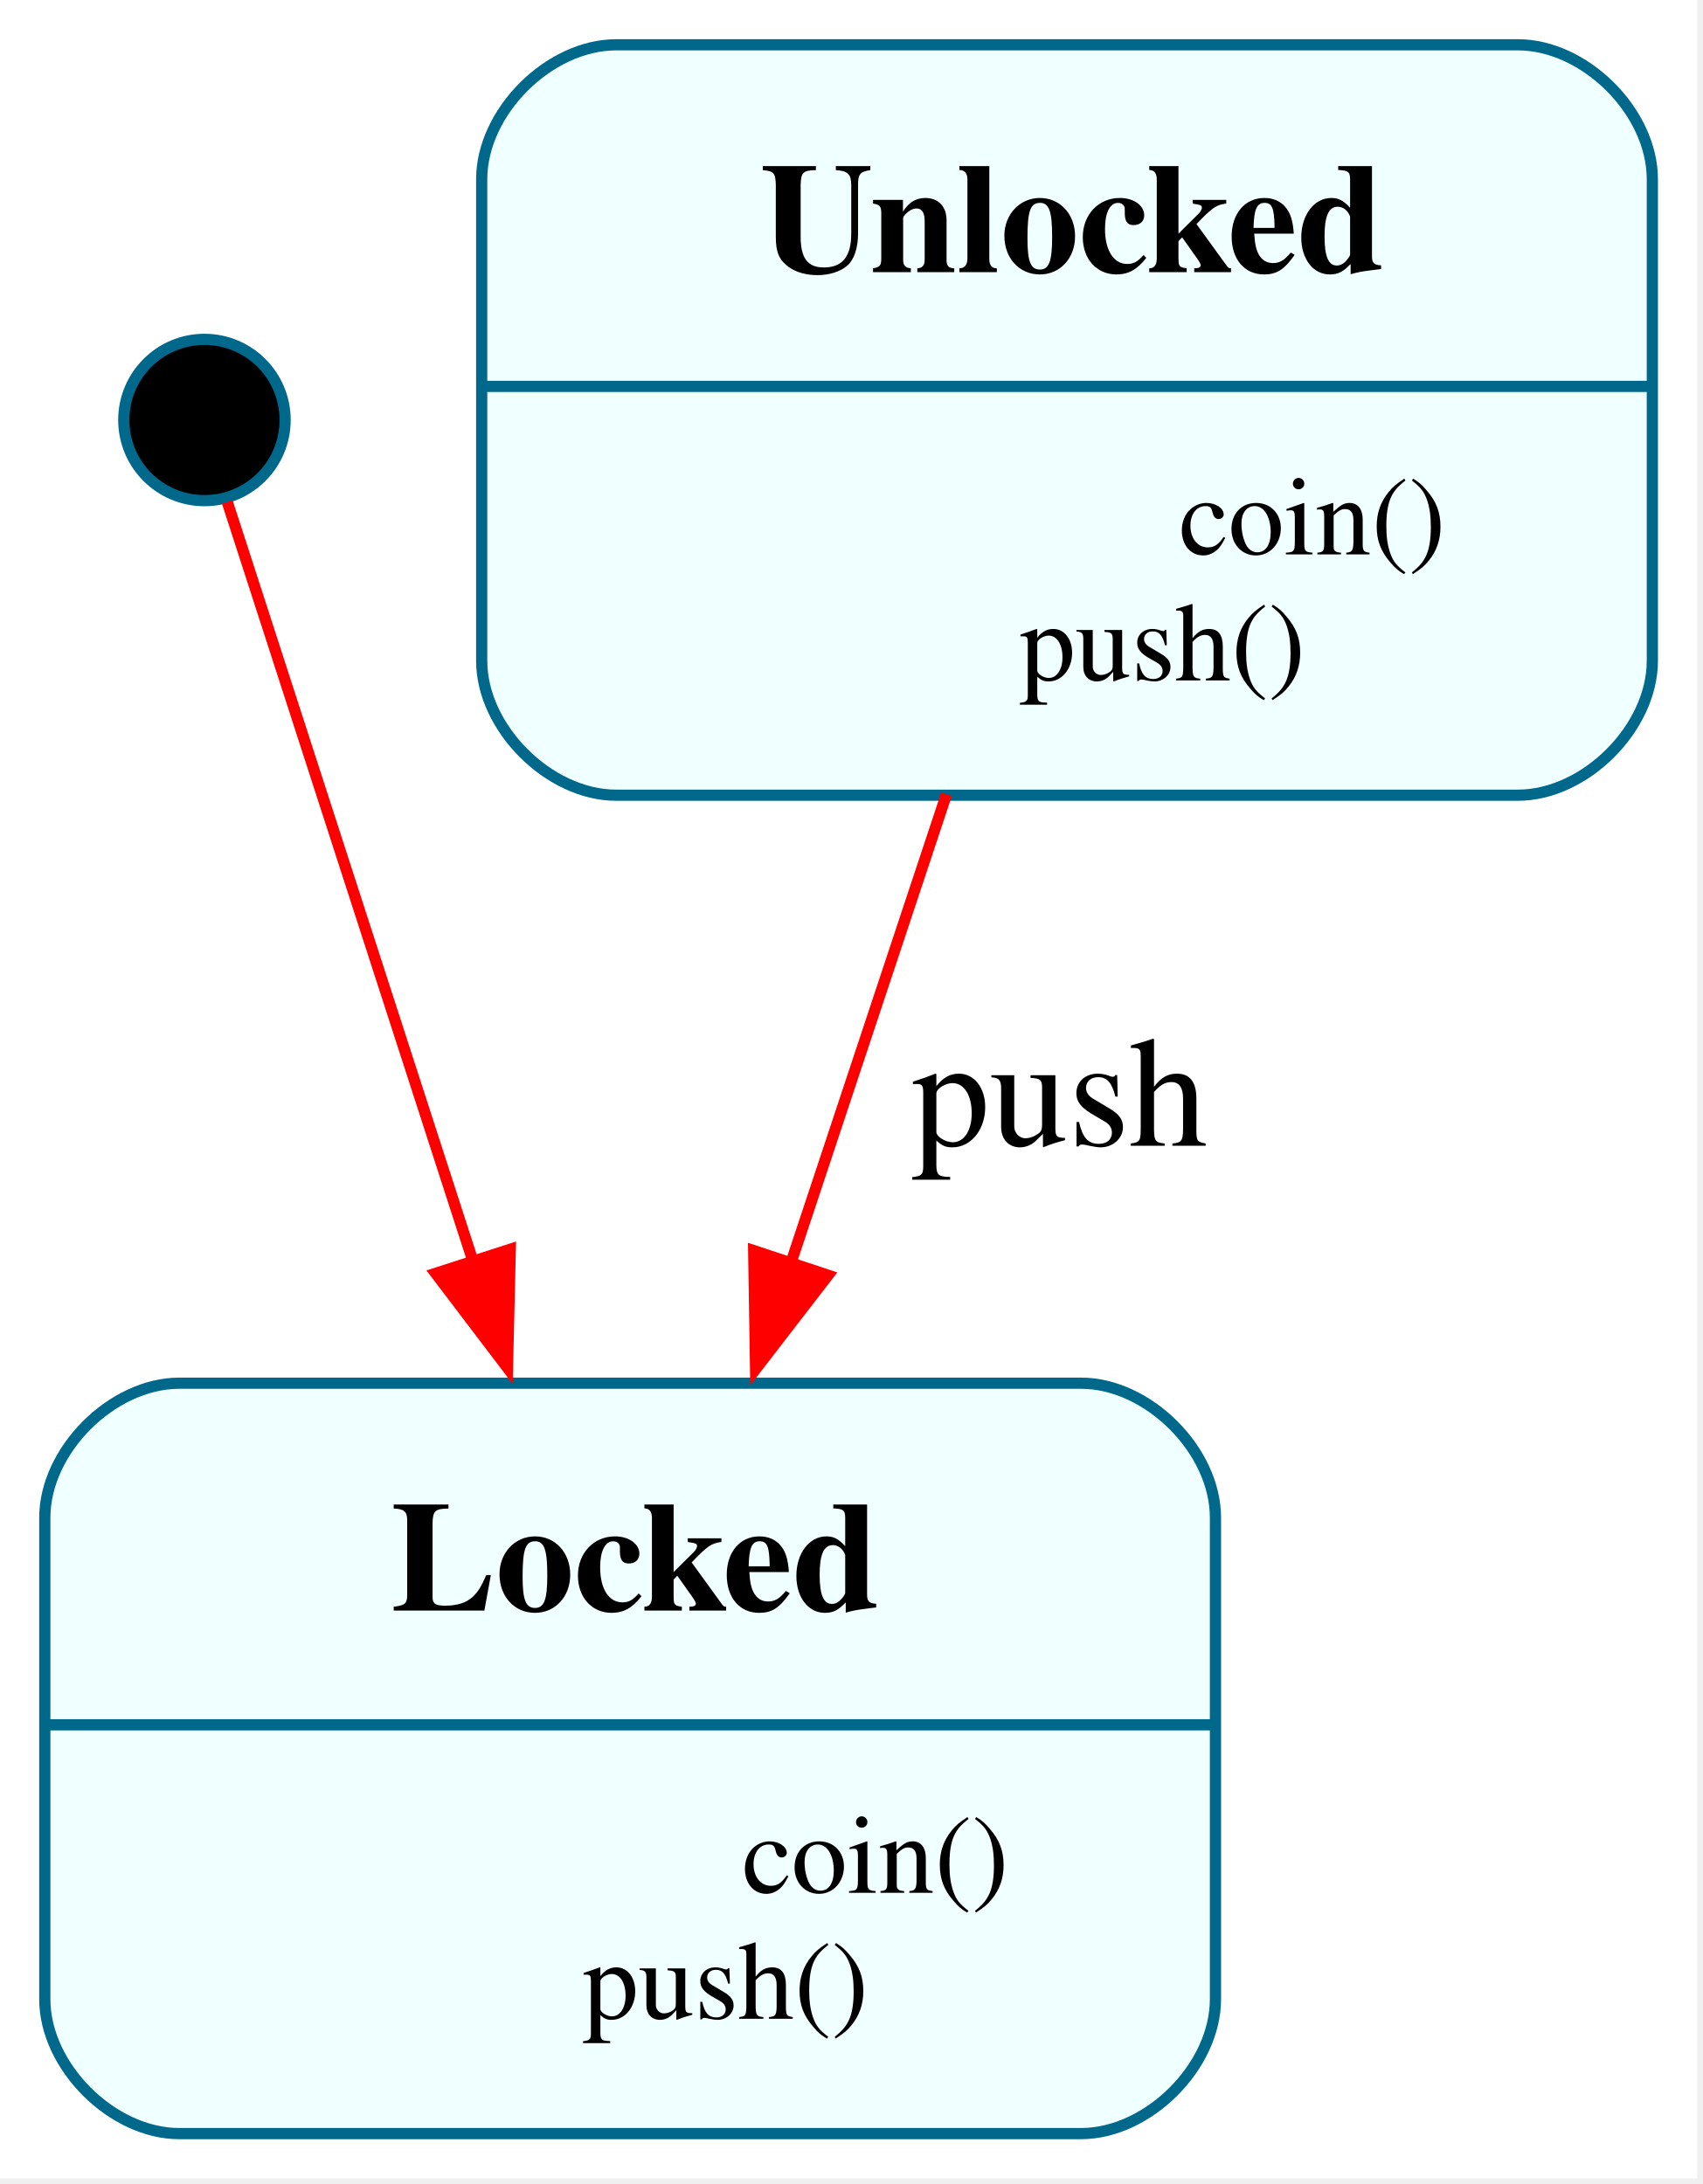
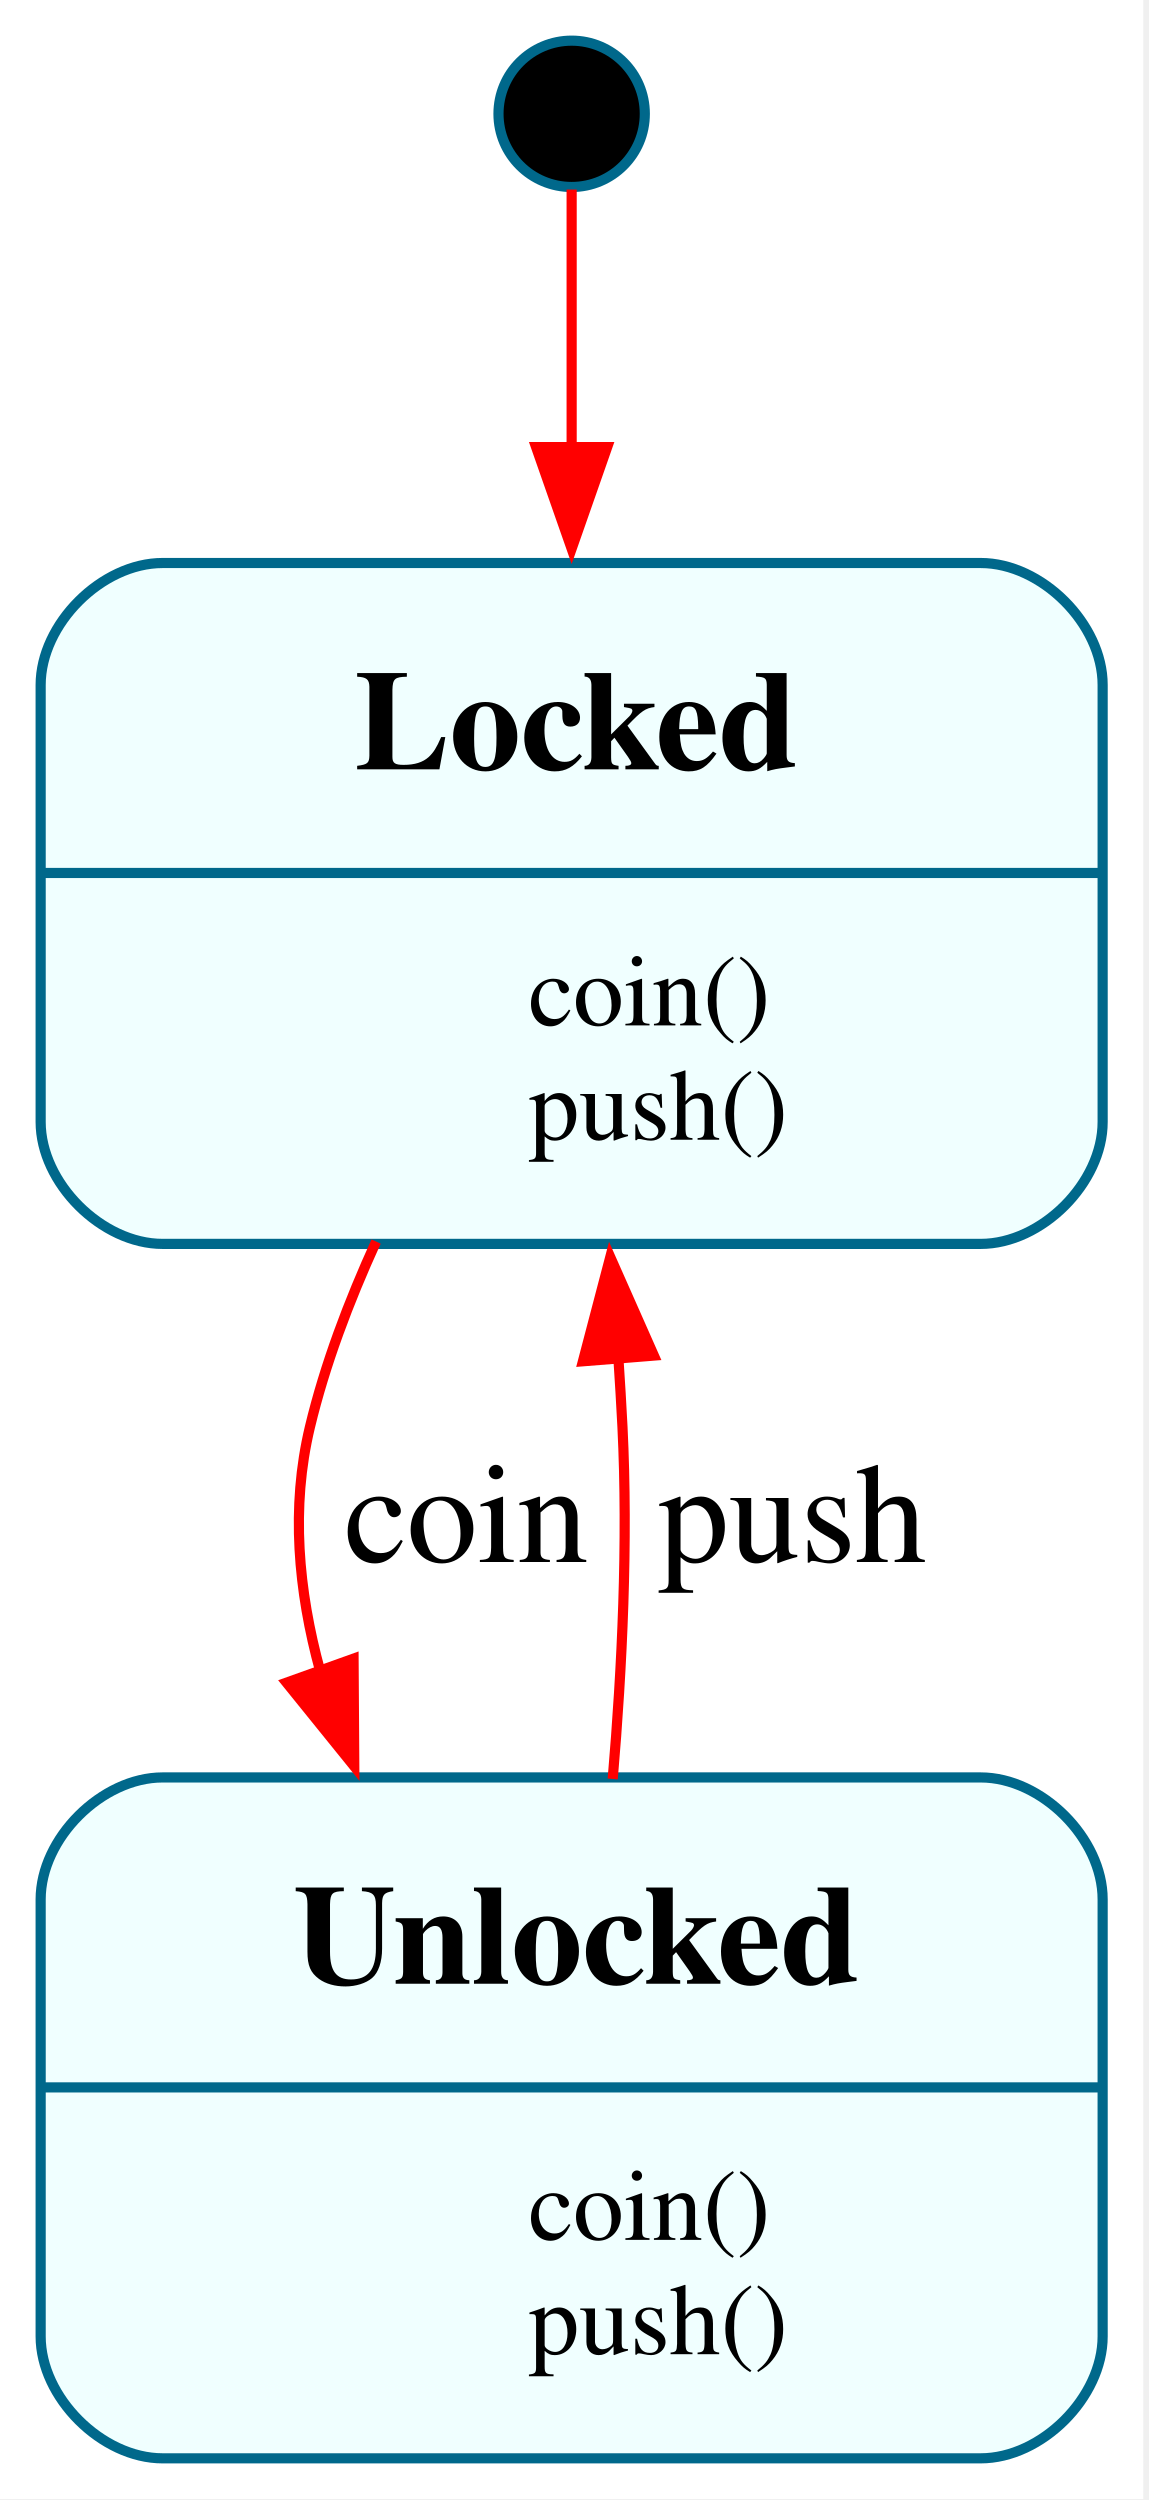
- <svg xmlns="http://www.w3.org/2000/svg" width="152pt" height="195pt" viewBox="0.00 0.00 152.00 195.00">
-   <g id="graph0" class="graph" transform="scale(1 1) rotate(0) translate(4 190.5)">
-     <polygon fill="white" stroke="none" points="-4,4 -4,-190.5 147.5,-190.5 147.5,4 -4,4" />
+ <svg xmlns="http://www.w3.org/2000/svg" width="113pt" height="246pt" viewBox="0.00 0.00 113.00 246.00">
+   <g id="graph0" class="graph" transform="scale(1 1) rotate(0) translate(4 241.9)">
+     <polygon fill="white" stroke="none" points="-4,4 -4,-241.9 108.5,-241.9 108.5,4 -4,4" />
    <g id="node1" class="node">
-       <ellipse fill="black" stroke="#00688b" cx="14.25" cy="-153" rx="7.2" ry="7.2" />
+       <ellipse fill="black" stroke="#00688b" cx="52.25" cy="-230.7" rx="7.2" ry="7.2" />
    </g>
    <g id="node2" class="node">
+       <path fill="azure" stroke="none" d="M92.5,-186.5C92.5,-186.5 12,-186.5 12,-186.5 6,-186.5 0,-180.5 0,-174.5 0,-174.5 0,-131.5 0,-131.5 0,-125.5 6,-119.5 12,-119.5 12,-119.5 92.5,-119.5 92.5,-119.5 98.5,-119.5 104.5,-125.5 104.5,-131.5 104.5,-131.5 104.5,-174.5 104.5,-174.5 104.5,-180.5 98.5,-186.5 92.5,-186.5" />
+       <text xml:space="preserve" text-anchor="start" x="30.88" y="-166.2" font-family="Times,serif" font-weight="bold" font-size="14.00">Locked</text>
+       <text xml:space="preserve" text-anchor="start" x="8" y="-141" font-family="Times,serif" font-size="10.00">                coin()</text>
+       <text xml:space="preserve" text-anchor="start" x="8" y="-129.75" font-family="Times,serif" font-size="10.00">                push()            </text>
+       <polygon fill="#00688b" stroke="#00688b" points="0,-156 0,-156 104.5,-156 104.5,-156 0,-156" />
+       <path fill="none" stroke="#00688b" d="M12,-119.5C12,-119.5 92.5,-119.5 92.5,-119.5 98.5,-119.5 104.5,-125.5 104.5,-131.5 104.5,-131.5 104.5,-174.5 104.5,-174.5 104.5,-180.5 98.5,-186.5 92.5,-186.5 92.5,-186.5 12,-186.5 12,-186.5 6,-186.5 0,-180.5 0,-174.5 0,-174.5 0,-131.5 0,-131.5 0,-125.5 6,-119.5 12,-119.5" />
+     </g>
+     <g id="edge1" class="edge">
+       <path fill="none" stroke="red" d="M52.25,-223.25C52.25,-217.27 52.25,-207.82 52.25,-197.8" />
+       <polygon fill="red" stroke="red" points="55.75,-197.91 52.25,-187.91 48.75,-197.91 55.75,-197.91" />
+     </g>
+     <g id="node3" class="node">
      <path fill="azure" stroke="none" d="M92.5,-67C92.5,-67 12,-67 12,-67 6,-67 0,-61 0,-55 0,-55 0,-12 0,-12 0,-6 6,0 12,0 12,0 92.5,0 92.5,0 98.5,0 104.5,-6 104.5,-12 104.5,-12 104.5,-55 104.5,-55 104.5,-61 98.5,-67 92.5,-67" />
-       <text xml:space="preserve" text-anchor="start" x="30.88" y="-46.7" font-family="Times,serif" font-weight="bold" font-size="14.00">Locked</text>
-       <text xml:space="preserve" text-anchor="start" x="22.25" y="-21.5" font-family="Times,serif" font-size="10.00">                coin()</text>
+       <text xml:space="preserve" text-anchor="start" x="24.88" y="-46.7" font-family="Times,serif" font-weight="bold" font-size="14.00">Unlocked</text>
+       <text xml:space="preserve" text-anchor="start" x="8" y="-21.5" font-family="Times,serif" font-size="10.00">                coin()</text>
      <text xml:space="preserve" text-anchor="start" x="8" y="-10.25" font-family="Times,serif" font-size="10.00">                push()            </text>
      <polygon fill="#00688b" stroke="#00688b" points="0,-36.5 0,-36.5 104.5,-36.5 104.5,-36.5 0,-36.5" />
      <path fill="none" stroke="#00688b" d="M12,0C12,0 92.5,0 92.5,0 98.5,0 104.5,-6 104.5,-12 104.5,-12 104.5,-55 104.5,-55 104.5,-61 98.5,-67 92.5,-67 92.5,-67 12,-67 12,-67 6,-67 0,-61 0,-55 0,-55 0,-12 0,-12 0,-6 6,0 12,0" />
    </g>
-     <g id="edge1" class="edge">
-       <path fill="none" stroke="red" d="M16.29,-145.68C20.42,-132.92 30.06,-103.1 38.33,-77.55" />
-       <polygon fill="red" stroke="red" points="41.55,-78.96 41.3,-68.37 34.89,-76.81 41.55,-78.96" />
+     <g id="edge2" class="edge">
+       <path fill="none" stroke="red" d="M33.01,-119.73C30.32,-113.84 27.97,-107.62 26.5,-101.5 24.6,-93.59 25.34,-85.37 27.5,-77.49" />
+       <polygon fill="red" stroke="red" points="30.79,-78.69 30.86,-68.09 24.2,-76.33 30.79,-78.69" />
+       <text xml:space="preserve" text-anchor="middle" x="41.88" y="-88.2" font-family="Times,serif" font-size="14.00"> coin </text>
    </g>
-     <g id="node3" class="node">
-       <path fill="azure" stroke="none" d="M131.5,-186.5C131.5,-186.5 51,-186.5 51,-186.5 45,-186.5 39,-180.5 39,-174.5 39,-174.5 39,-131.5 39,-131.5 39,-125.5 45,-119.5 51,-119.5 51,-119.5 131.5,-119.5 131.5,-119.5 137.5,-119.5 143.5,-125.5 143.5,-131.5 143.5,-131.5 143.5,-174.5 143.5,-174.5 143.5,-180.5 137.5,-186.5 131.5,-186.5" />
-       <text xml:space="preserve" text-anchor="start" x="63.88" y="-166.2" font-family="Times,serif" font-weight="bold" font-size="14.00">Unlocked</text>
-       <text xml:space="preserve" text-anchor="start" x="61.25" y="-141" font-family="Times,serif" font-size="10.00">                coin()</text>
-       <text xml:space="preserve" text-anchor="start" x="47" y="-129.75" font-family="Times,serif" font-size="10.00">                push()            </text>
-       <polygon fill="#00688b" stroke="#00688b" points="39,-156 39,-156 143.5,-156 143.5,-156 39,-156" />
-       <path fill="none" stroke="#00688b" d="M51,-119.5C51,-119.5 131.5,-119.5 131.5,-119.5 137.5,-119.5 143.5,-125.5 143.5,-131.5 143.5,-131.5 143.5,-174.5 143.5,-174.5 143.5,-180.5 137.5,-186.5 131.5,-186.5 131.5,-186.5 51,-186.5 51,-186.5 45,-186.5 39,-180.5 39,-174.5 39,-174.5 39,-131.5 39,-131.5 39,-125.5 45,-119.5 51,-119.5" />
-     </g>
-     <g id="edge2" class="edge">
-       <path fill="none" stroke="red" d="M80.49,-119.58C76.18,-106.61 71.16,-91.48 66.56,-77.61" />
-       <polygon fill="red" stroke="red" points="69.92,-76.64 63.45,-68.25 63.28,-78.84 69.92,-76.64" />
-       <text xml:space="preserve" text-anchor="middle" x="90.59" y="-88.2" font-family="Times,serif" font-size="14.00"> push </text>
+     <g id="edge3" class="edge">
+       <path fill="none" stroke="red" d="M56.29,-66.85C57.23,-77.84 57.81,-90.2 57.25,-101.5 57.14,-103.71 57,-105.97 56.85,-108.26" />
+       <polygon fill="red" stroke="red" points="53.36,-107.95 56.05,-118.2 60.34,-108.51 53.36,-107.95" />
+       <text xml:space="preserve" text-anchor="middle" x="73.97" y="-88.2" font-family="Times,serif" font-size="14.00"> push </text>
    </g>
  </g>
</svg>
